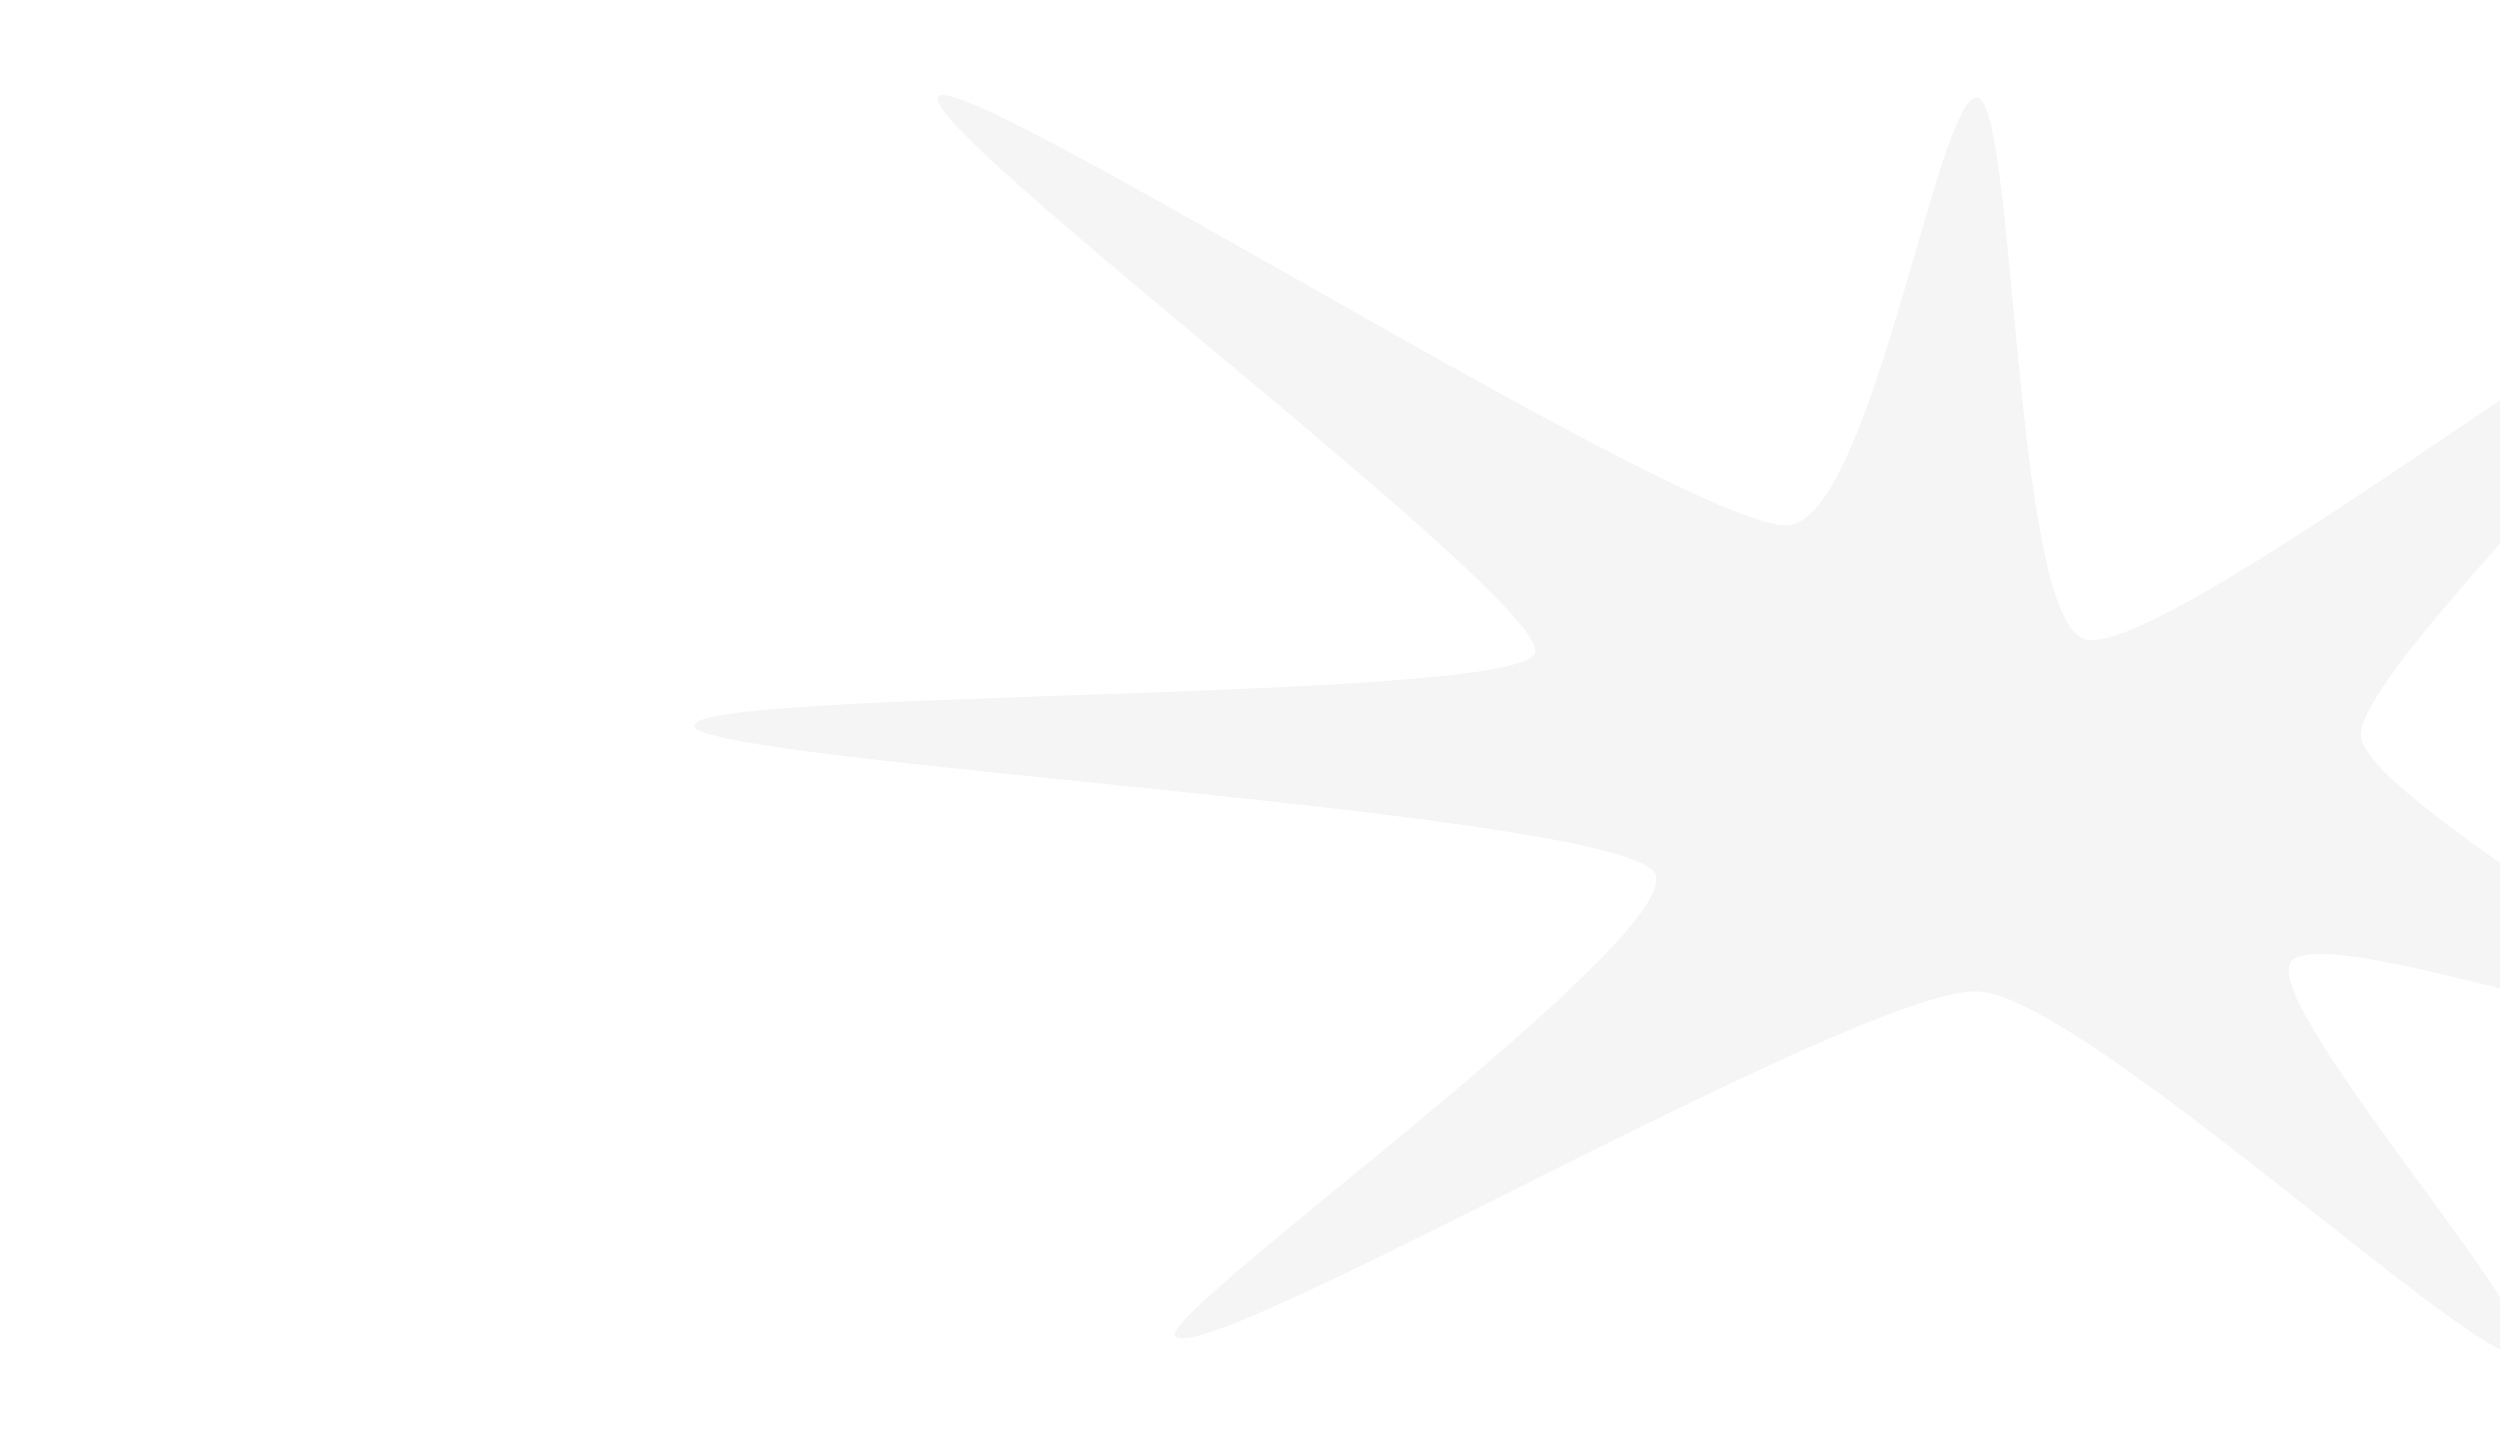
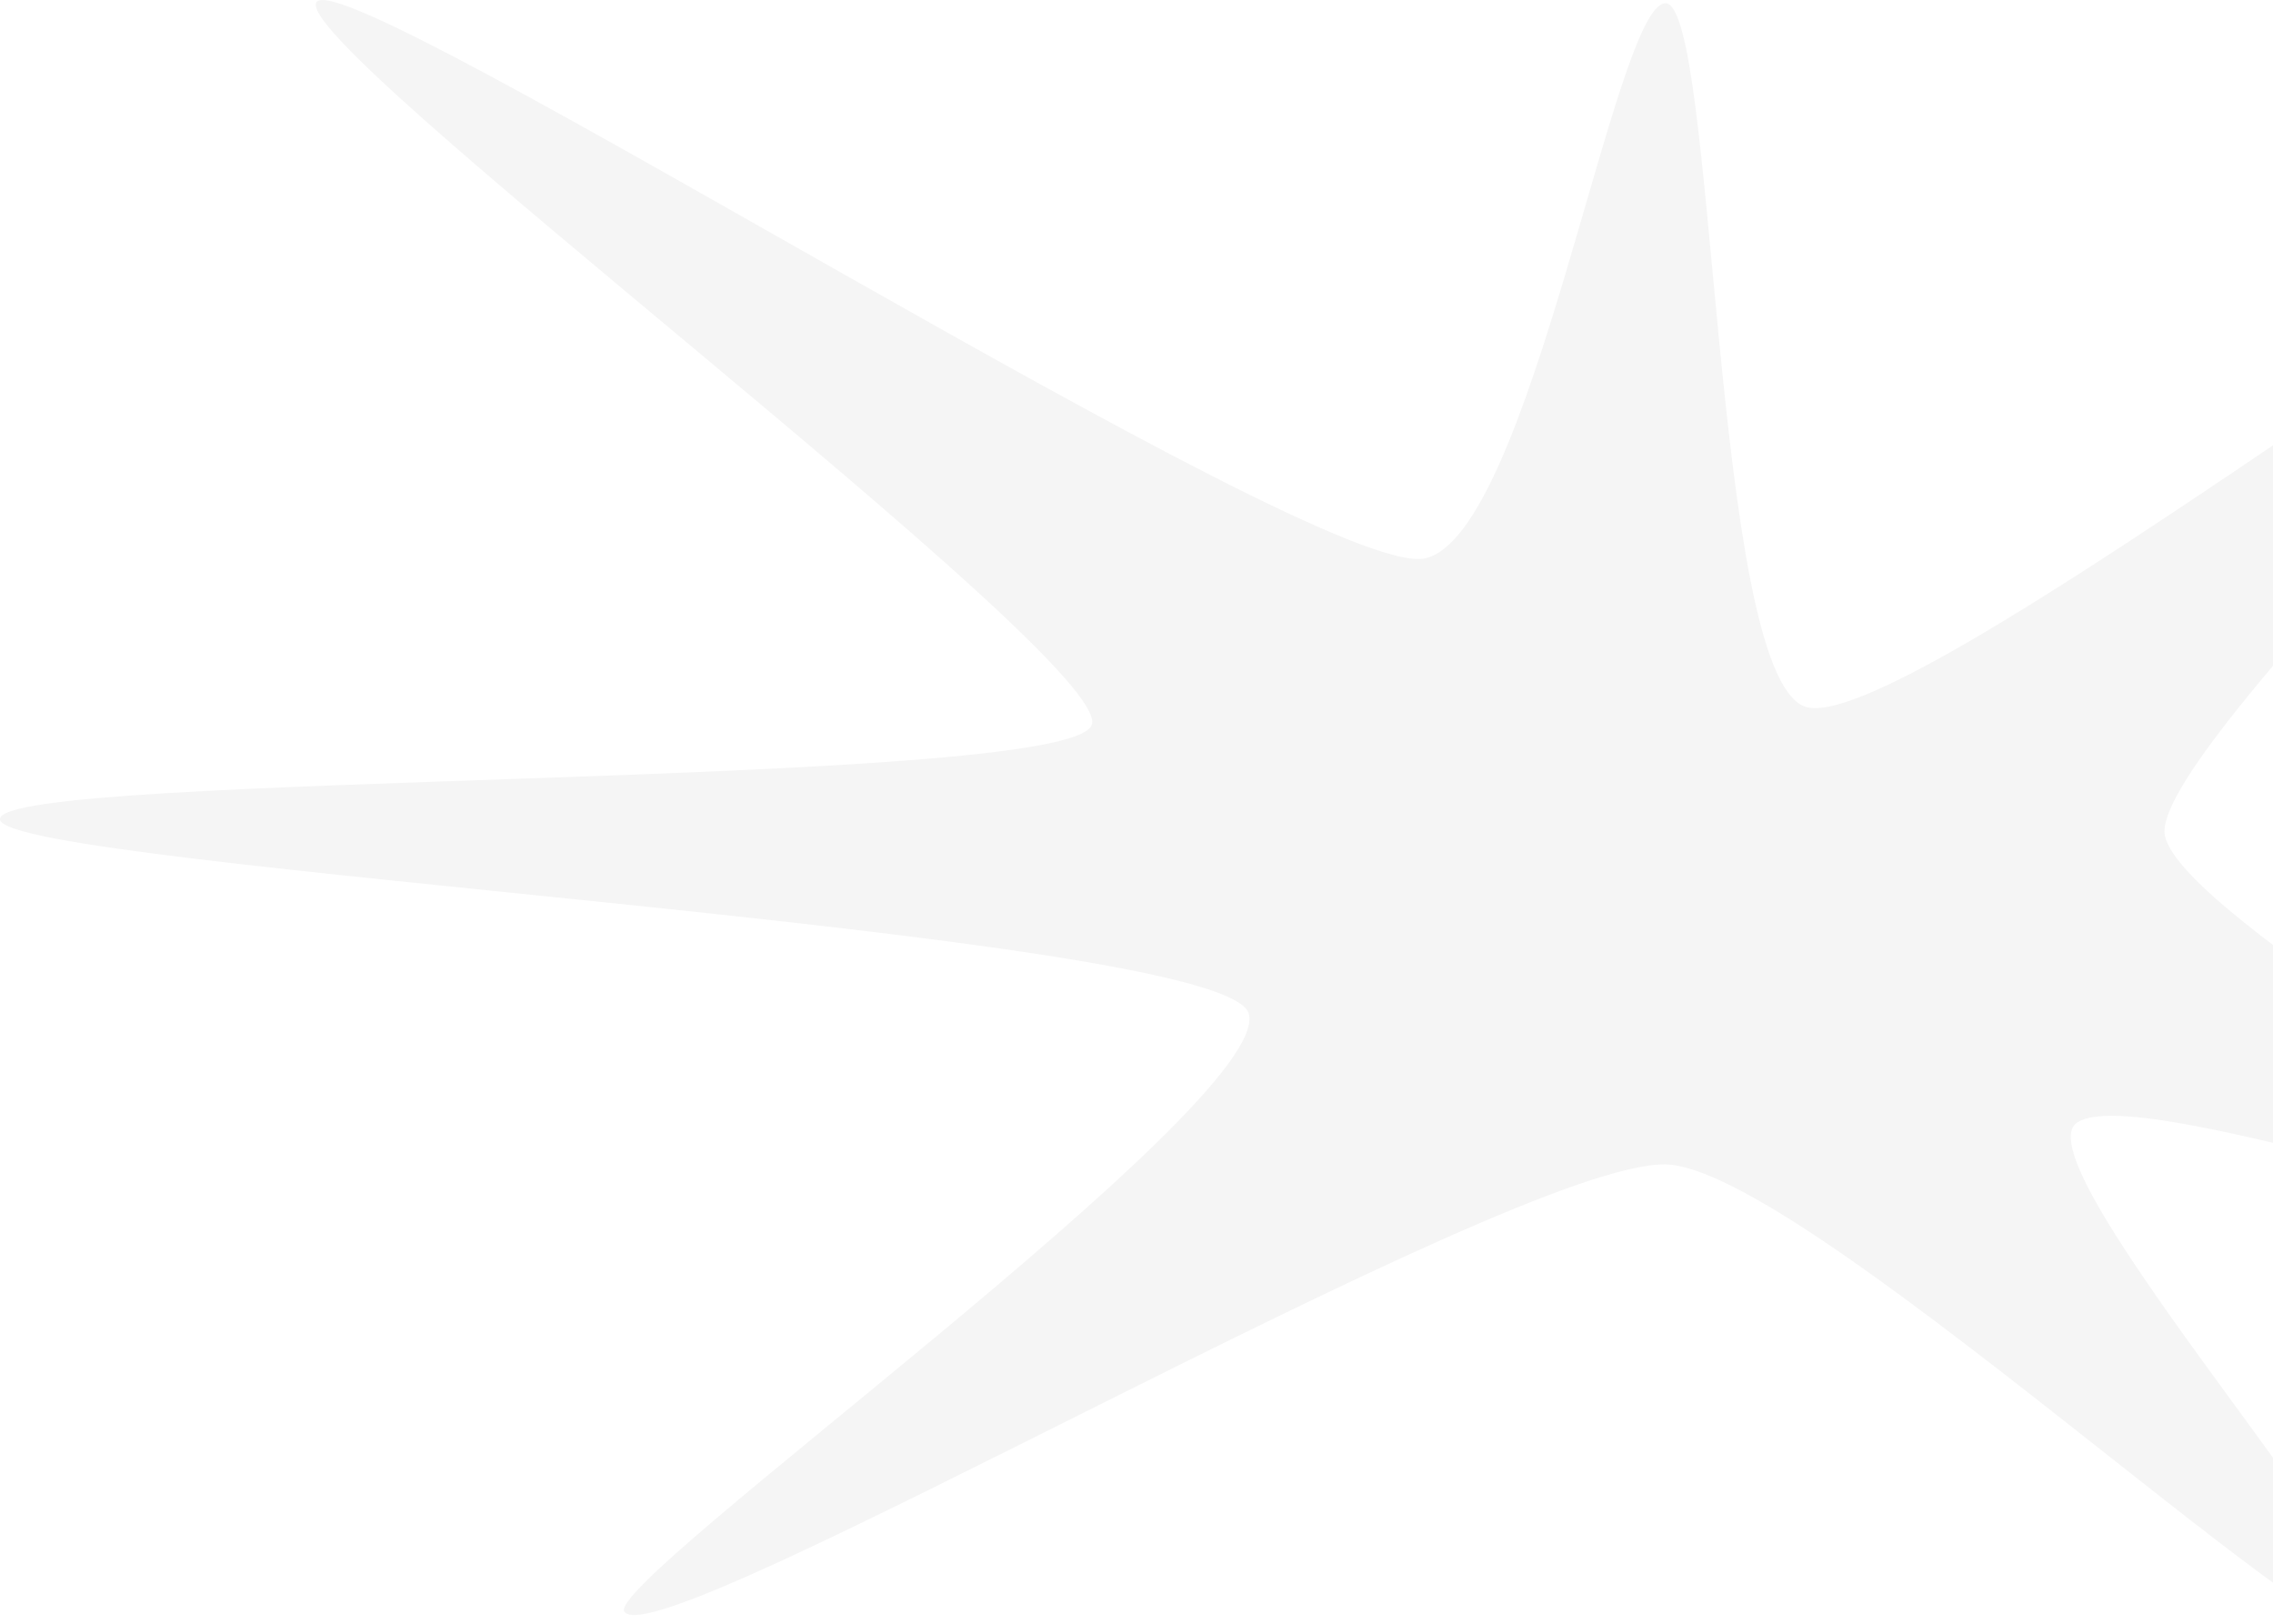
- <svg xmlns="http://www.w3.org/2000/svg" width="250" height="144" viewBox="-50 10 180 70">
+ <svg xmlns="http://www.w3.org/2000/svg" viewBox="0 0 126 90">
  <path d="M34.62,89.34c1.92,2.63,48.97-24.93,57.69-24.8,7.45.11,36.67,27.69,39.23,26.15,2.56-1.54-19.74-26.15-16.41-28.46,3.33-2.31,27.6,6.67,28.93,4.36,1.33-2.31-23.03-15.64-24.05-20.26-1.03-4.62,28.72-32.31,26.15-33.85s-41.03,28.72-46.15,26.67c-5.13-2.05-4.87-38.97-7.69-38.97s-7.44,29.49-13.33,30.77C73.08,32.23,19.62-1.96,17.57.09s44.23,36.5,42.95,40.09C59.23,43.77-.26,42.72,0,45.42s68.08,6.17,69.23,10.78c1.26,5.04-35.82,31.49-34.62,33.14Z" fill="whitesmoke" />
</svg>
